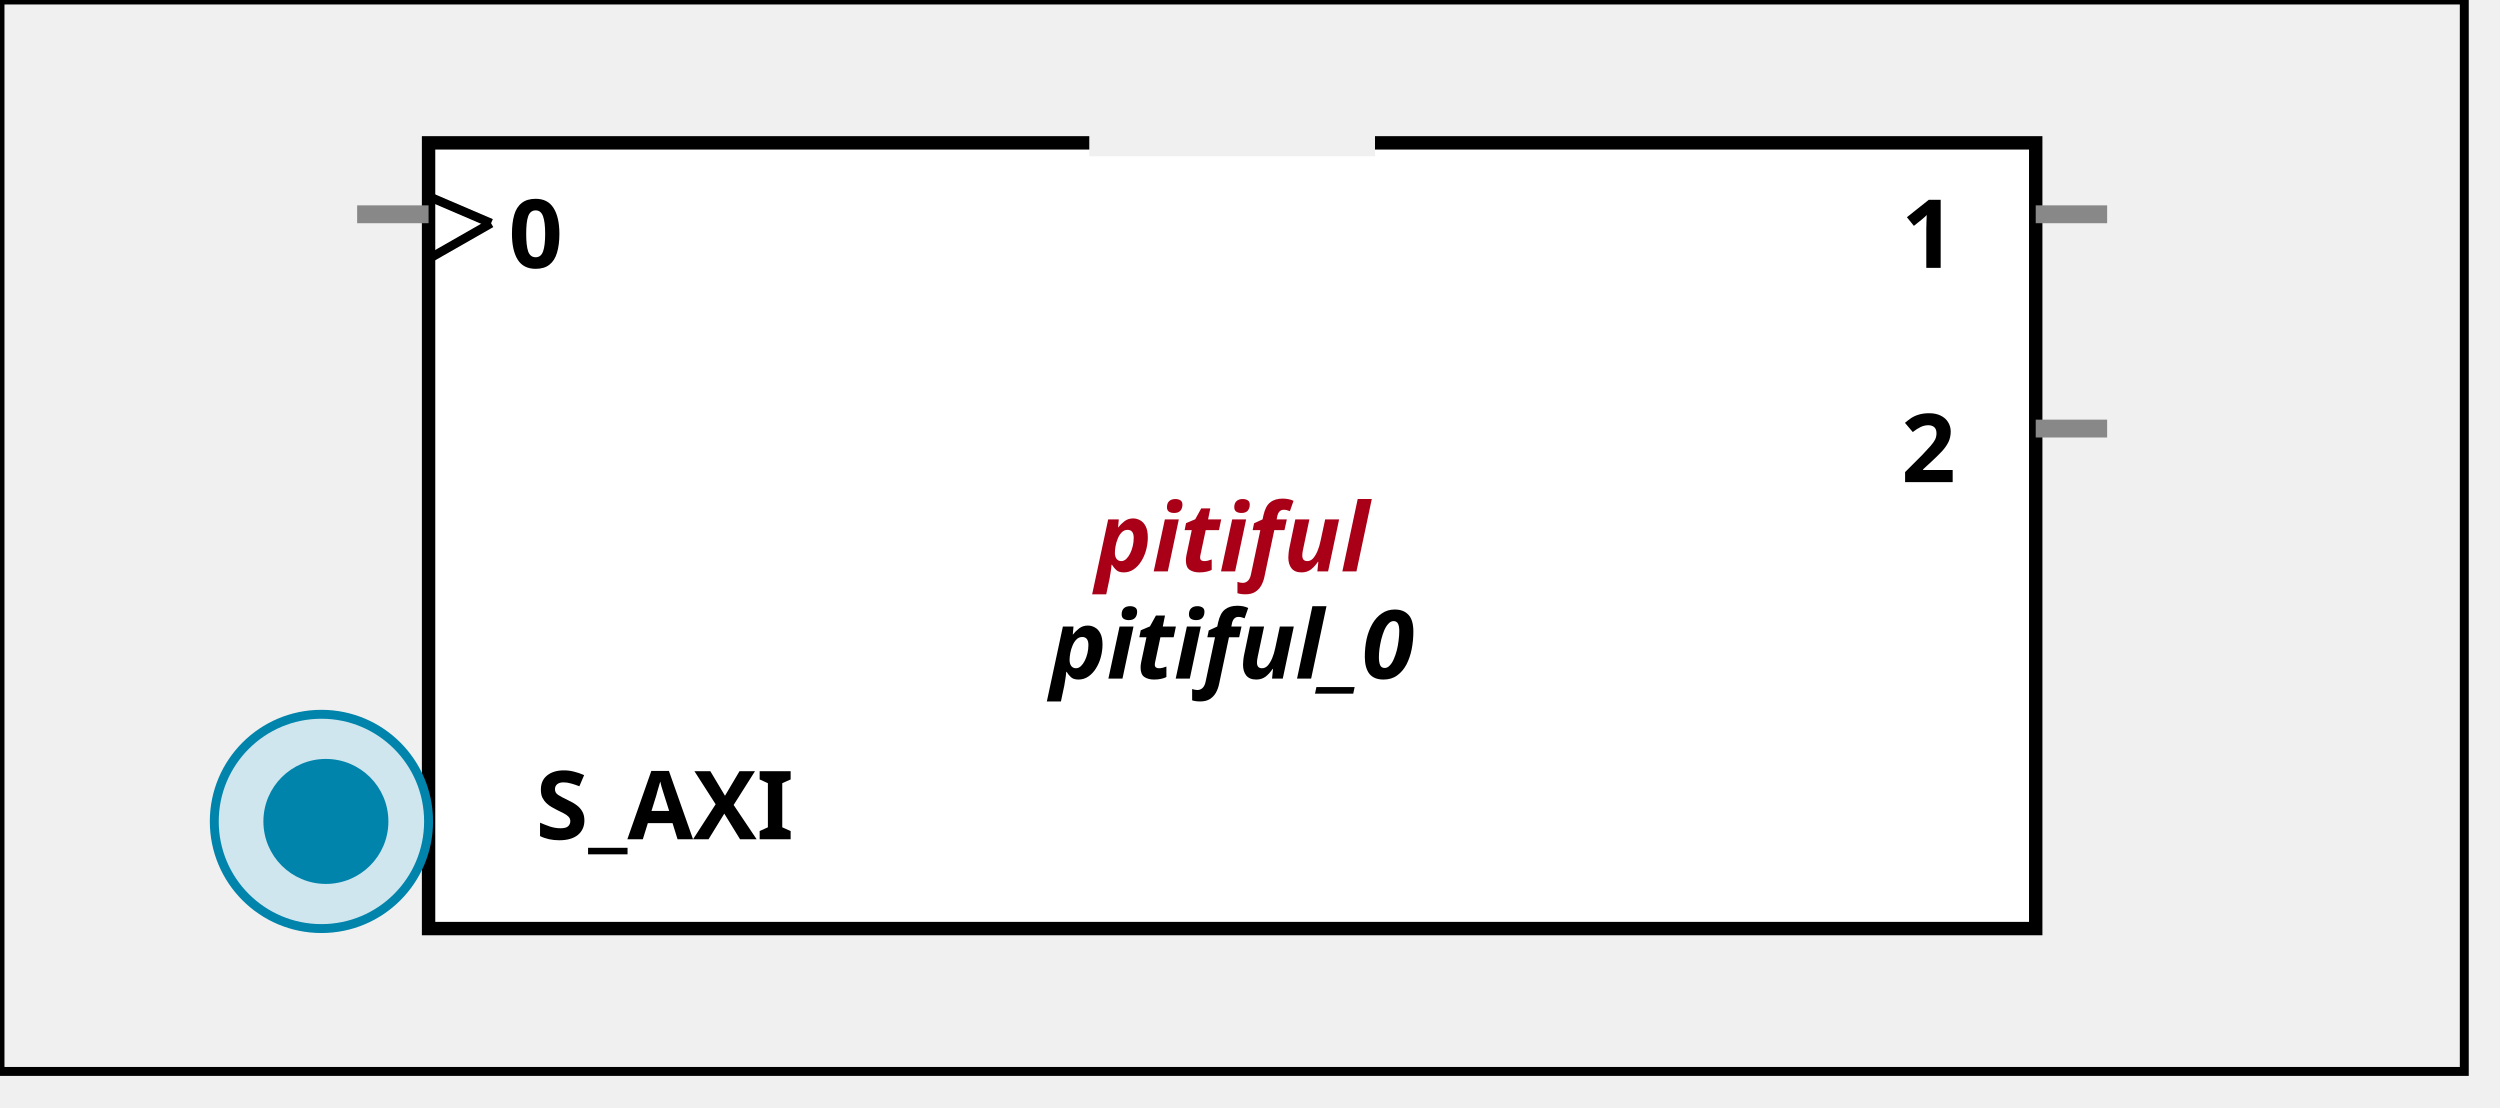
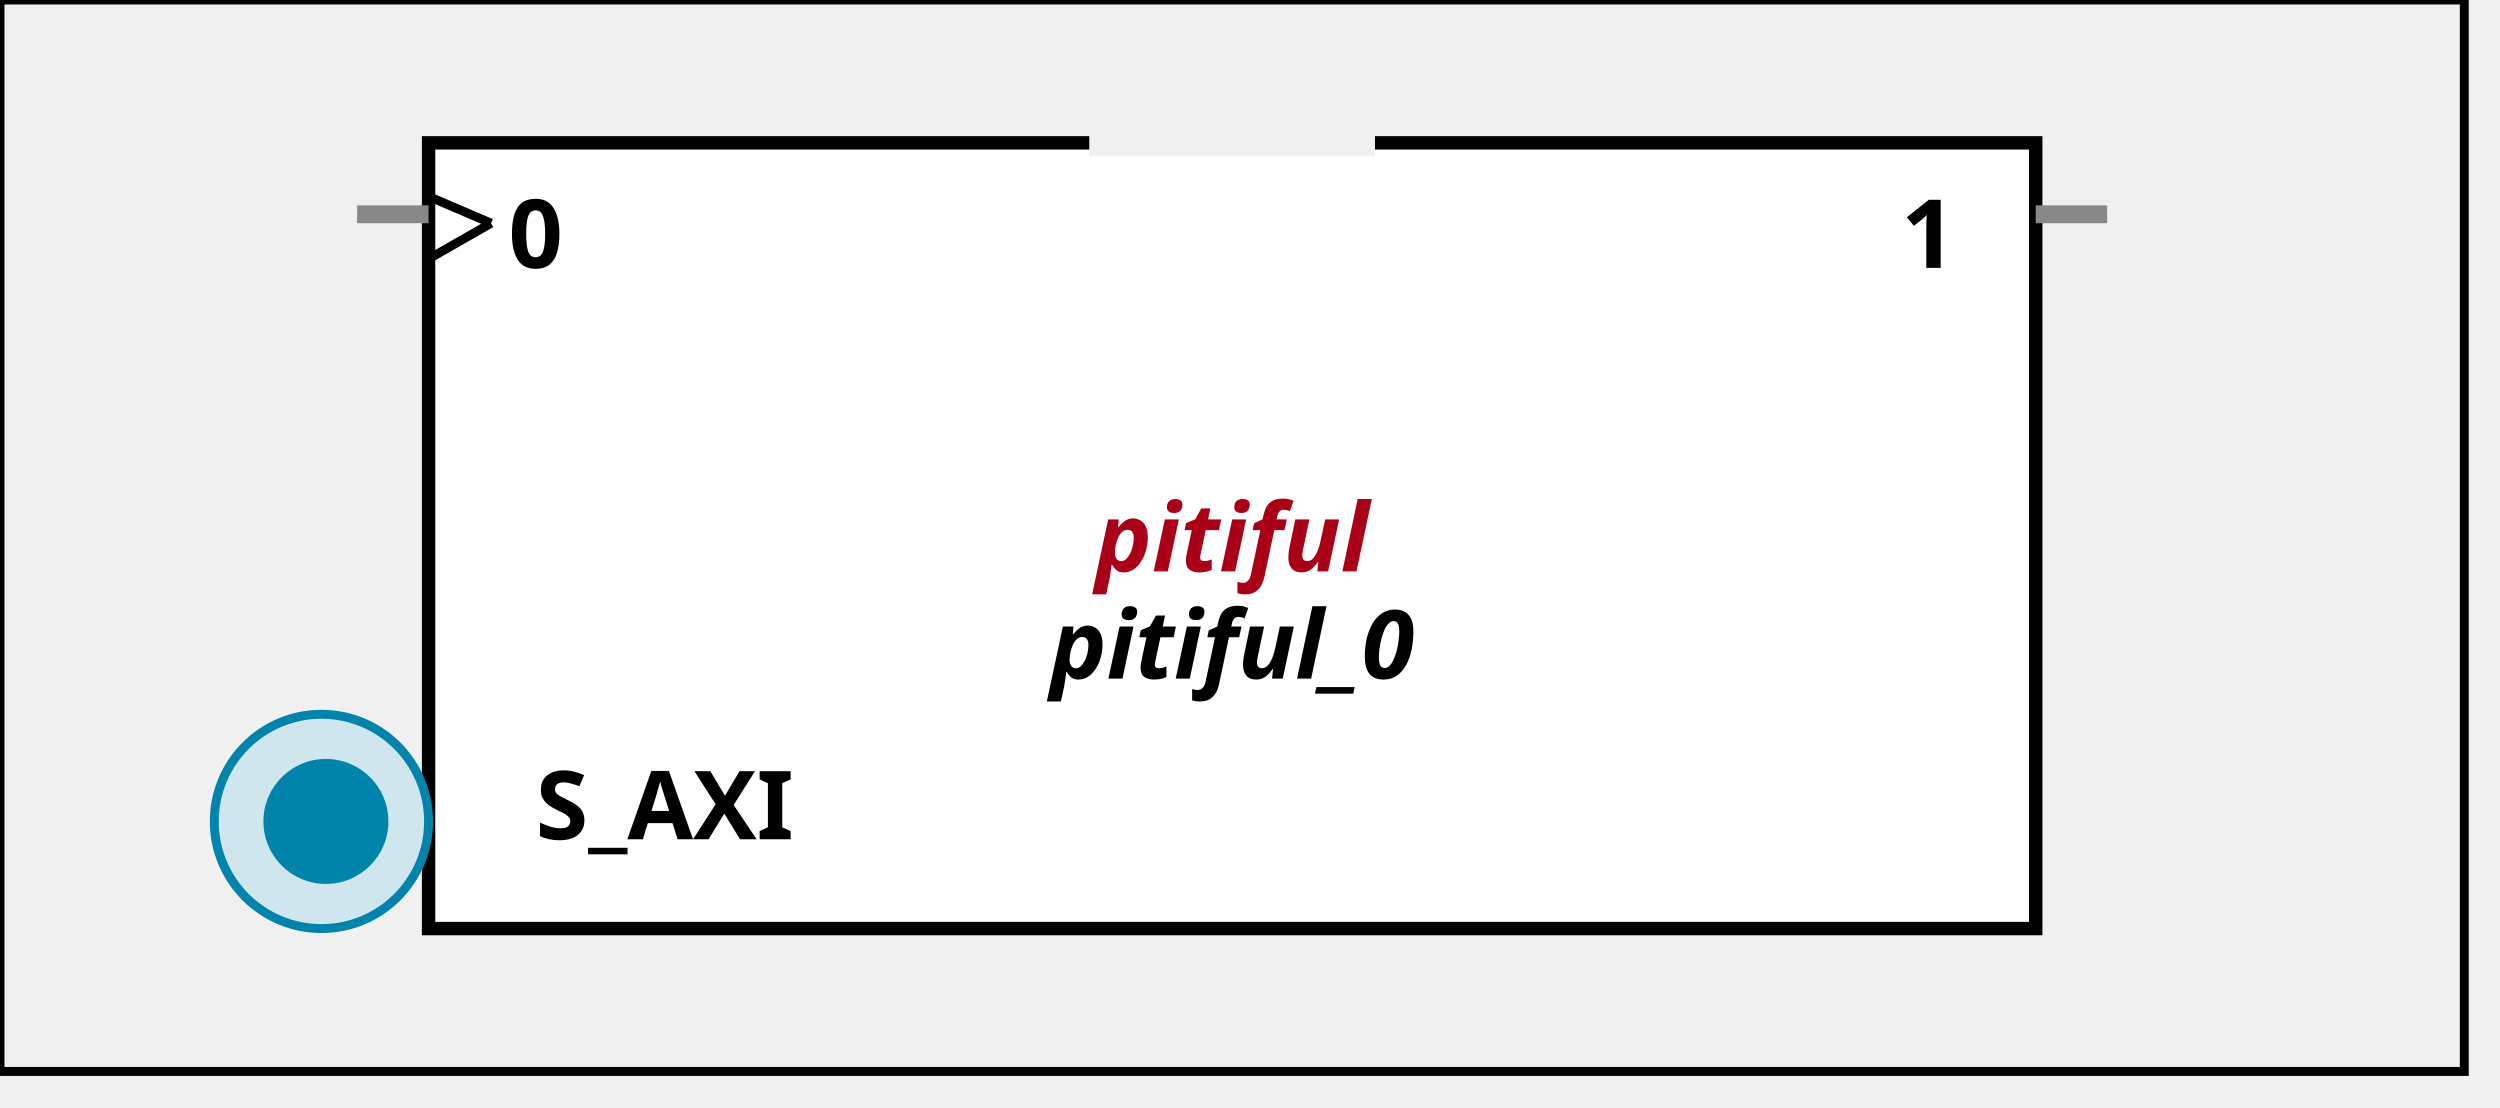
<svg xmlns:xlink="http://www.w3.org/1999/xlink" width="280" height="124">
  <defs>
    <g id="AXI_BifLabel">
      <rect x="0" y="0" rx="3" ry="3" width="32" height="16" style="fill:#0084AB; stroke:black; stroke-width:1" />
    </g>
    <g id="AXI_busconn_SLAVE">
      <circle cx="12" cy="12" r="12" style="fill:#D0E6EF; stroke:#0084AB; stroke-width:1" />
      <circle cx="12.5" cy="12" r="7" style="fill:#0084AB; stroke:none;" />
    </g>
    <g id="AXI_busconn_MASTER">
      <rect x="0" y="0" width="24" height="24" style="fill:#D0E6EF; stroke:#0084AB; stroke-width:1" />
      <rect x="5.5" y="5" width="14" height="14" style="fill:#0084AB; stroke:none;" />
    </g>
    <g id="XIL_BifLabel">
      <rect x="0" y="0" rx="3" ry="3" width="32" height="16" style="fill:#990066; stroke:black; stroke-width:1" />
    </g>
    <g id="XIL_busconn_TARGET">
      <circle cx="12" cy="12" r="12" style="fill:#CC3399; stroke:#990066; stroke-width:1" />
      <circle cx="12.5" cy="12" r="7" style="fill:#990066; stroke:none;" />
    </g>
    <g id="XIL_busconn_INITIATOR">
      <rect x="0" y="0" width="24" height="24" style="fill:#CC3399; stroke:#990066; stroke-width:1" />
      <rect x="5.5" y="5" width="14" height="14" style="fill:#990066; stroke:none;" />
    </g>
    <g id="LMB_BifLabel">
      <rect x="0" y="0" rx="3" ry="3" width="32" height="16" style="fill:#7777FF; stroke:black; stroke-width:1" />
    </g>
    <g id="LMB_busconn_SLAVE">
      <circle cx="12" cy="12" r="12" style="fill:#DDDDFF; stroke:#7777FF; stroke-width:1" />
      <circle cx="12.5" cy="12" r="7" style="fill:#7777FF; stroke:none;" />
    </g>
    <g id="LMB_busconn_MASTER">
      <rect x="0" y="0" width="24" height="24" style="fill:#DDDDFF; stroke:#7777FF; stroke-width:1" />
      <rect x="5.5" y="5" width="14" height="14" style="fill:#7777FF; stroke:none;" />
    </g>
    <g id="KEY_BifLabel">
      <rect x="0" y="0" rx="3" ry="3" width="32" height="16" style="fill:#444444; stroke:black; stroke-width:1" />
    </g>
    <g id="KEY_busconn_SLAVE">
      <circle cx="12" cy="12" r="12" style="fill:#888888; stroke:#444444; stroke-width:1" />
      <circle cx="12.5" cy="12" r="7" style="fill:#444444; stroke:none;" />
    </g>
    <g id="KEY_busconn_MASTER">
      <rect x="0" y="0" width="24" height="24" style="fill:#888888; stroke:#444444; stroke-width:1" />
      <rect x="5.5" y="5" width="14" height="14" style="fill:#444444; stroke:none;" />
    </g>
    <g id="KEY_busconn_MASTER_SLAVE">
      <circle cx="12" cy="12" r="12" style="fill:#888888; stroke:#444444; stroke-width:1" />
      <circle cx="12.5" cy="12" r="7" style="fill:#444444; stroke:none;" />
      <rect x="0" y="12" width="24" height="12" style="fill:#888888; stroke:#444444; stroke-width:1" />
      <rect x="5.5" y="12" width="14" height="7" style="fill:#444444; stroke:none;" />
    </g>
    <g id="KEY_busconn_TARGET">
      <circle cx="12" cy="12" r="12" style="fill:#888888; stroke:#444444; stroke-width:1" />
      <circle cx="12.5" cy="12" r="7" style="fill:#444444; stroke:none;" />
    </g>
    <g id="KEY_busconn_INITIATOR">
      <rect x="0" y="0" width="24" height="24" style="fill:#888888; stroke:#444444; stroke-width:1" />
      <rect x="5.5" y="5" width="14" height="14" style="fill:#444444; stroke:none;" />
    </g>
    <g id="KEY_busconn_MONITOR">
      <rect x="0" y="0.5" width="24" height="7" style="fill:#444444; stroke:none;" />
      <rect x="0" y="16" width="24" height="7" style="fill:#444444; stroke:none;" />
    </g>
    <g id="KEY_busconn_USER">
      <circle cx="12" cy="12" r="12" style="fill:#888888; stroke:#444444; stroke-width:1" />
      <circle cx="12.5" cy="12" r="7" style="fill:#444444; stroke:none;" />
    </g>
    <g id="KEY_busconn_TRANSPARENT">
      <circle cx="12" cy="12" r="12" style="fill:#FFFFFF; stroke:#444444; stroke-width:1" />
      <circle cx="12.5" cy="12" r="7" style="fill:#FFFFFF; stroke:none;" />
    </g>
    <g id="HCurve" overflow="visible">
      <path d="m 0  0,      a 16 16, 0,0,0, 32,0,     z" style="fill:#F0F0F0;fill-opacity:1;stroke:black;stroke-width:1.5" />
      <line x1="0" y1="0" x2="32" y2="0" style="stroke:#F0F0F0;stroke-width:3" />
    </g>
    <g id="IPD_StandardBody">
      <rect x="0" y="0" width="276" height="120" style="fill:#F0F0F0;fill-opacity: 1.0; stroke:#000000; stroke-width:1" />
      <rect x="48" y="16" width="180" height="88" style="fill:#FFFFFF; fill-opacity: 1.0; stroke:#000000; stroke-width:1.5" />
      <use x="122" y="16" xlink:href="#HCurve" />
    </g>
    <g id="IPD_PORT">
      <rect width="8" height="8" style="fill:#888888;stroke-width:1;stroke:black;" />
    </g>
    <g id="IPD_SPort">
      <line x1="0" y1="0" x2="8" y2="0" style="stroke:#888888;stroke-width:2;stroke-opacity:1" />
    </g>
    <g id="IPD_PortClk">
      <line x1="0" y1="0" x2="7" y2="3" style="stroke:#000000;stroke-width:1;stroke-opacity:1" />
      <line x1="7" y1="3" x2="0" y2="7" style="stroke:#000000;stroke-width:1;stroke-opacity:1" />
    </g>
  </defs>
  <use x="0" y="0" xlink:href="#IPD_StandardBody" />
  <text x="138" y="64" fill="#AA0017" stroke="none" font-size="8pt" font-style="italic" font-weight="bold" text-anchor="middle" font-family="Verdana Arial Helvetica san-serif">pitiful</text>
  <text x="138" y="76" fill="#000000" stroke="none" font-size="8pt" font-style="italic" font-weight="bold" text-anchor="middle" font-family="Courier Arial Helvetica san-serif">pitiful_0</text>
  <use x="40" y="24" xlink:href="#IPD_SPort" />
  <use x="48" y="22" xlink:href="#IPD_PortClk" />
  <text x="60" y="30" fill="#000000" stroke="none" font-size="8pt" font-style="normal" font-weight="bold" text-anchor="middle" font-family="Verdana Arial Helvetica san-serif">0</text>
  <use x="228" y="24" xlink:href="#IPD_SPort" />
  <text x="216" y="30" fill="#000000" stroke="none" font-size="8pt" font-style="normal" font-weight="bold" text-anchor="middle" font-family="Verdana Arial Helvetica san-serif">1</text>
-   <use x="228" y="48" xlink:href="#IPD_SPort" />
-   <text x="216" y="54" fill="#000000" stroke="none" font-size="8pt" font-style="normal" font-weight="bold" text-anchor="middle" font-family="Verdana Arial Helvetica san-serif">2</text>
  <use x="24" y="80" xlink:href="#AXI_busconn_SLAVE" />
  <text x="60" y="94" fill="#000000" stroke="none" font-size="8pt" font-style="normal" font-weight="bold" font-family="Verdana Arial Helvetica san-serif">S_AXI</text>
</svg>
